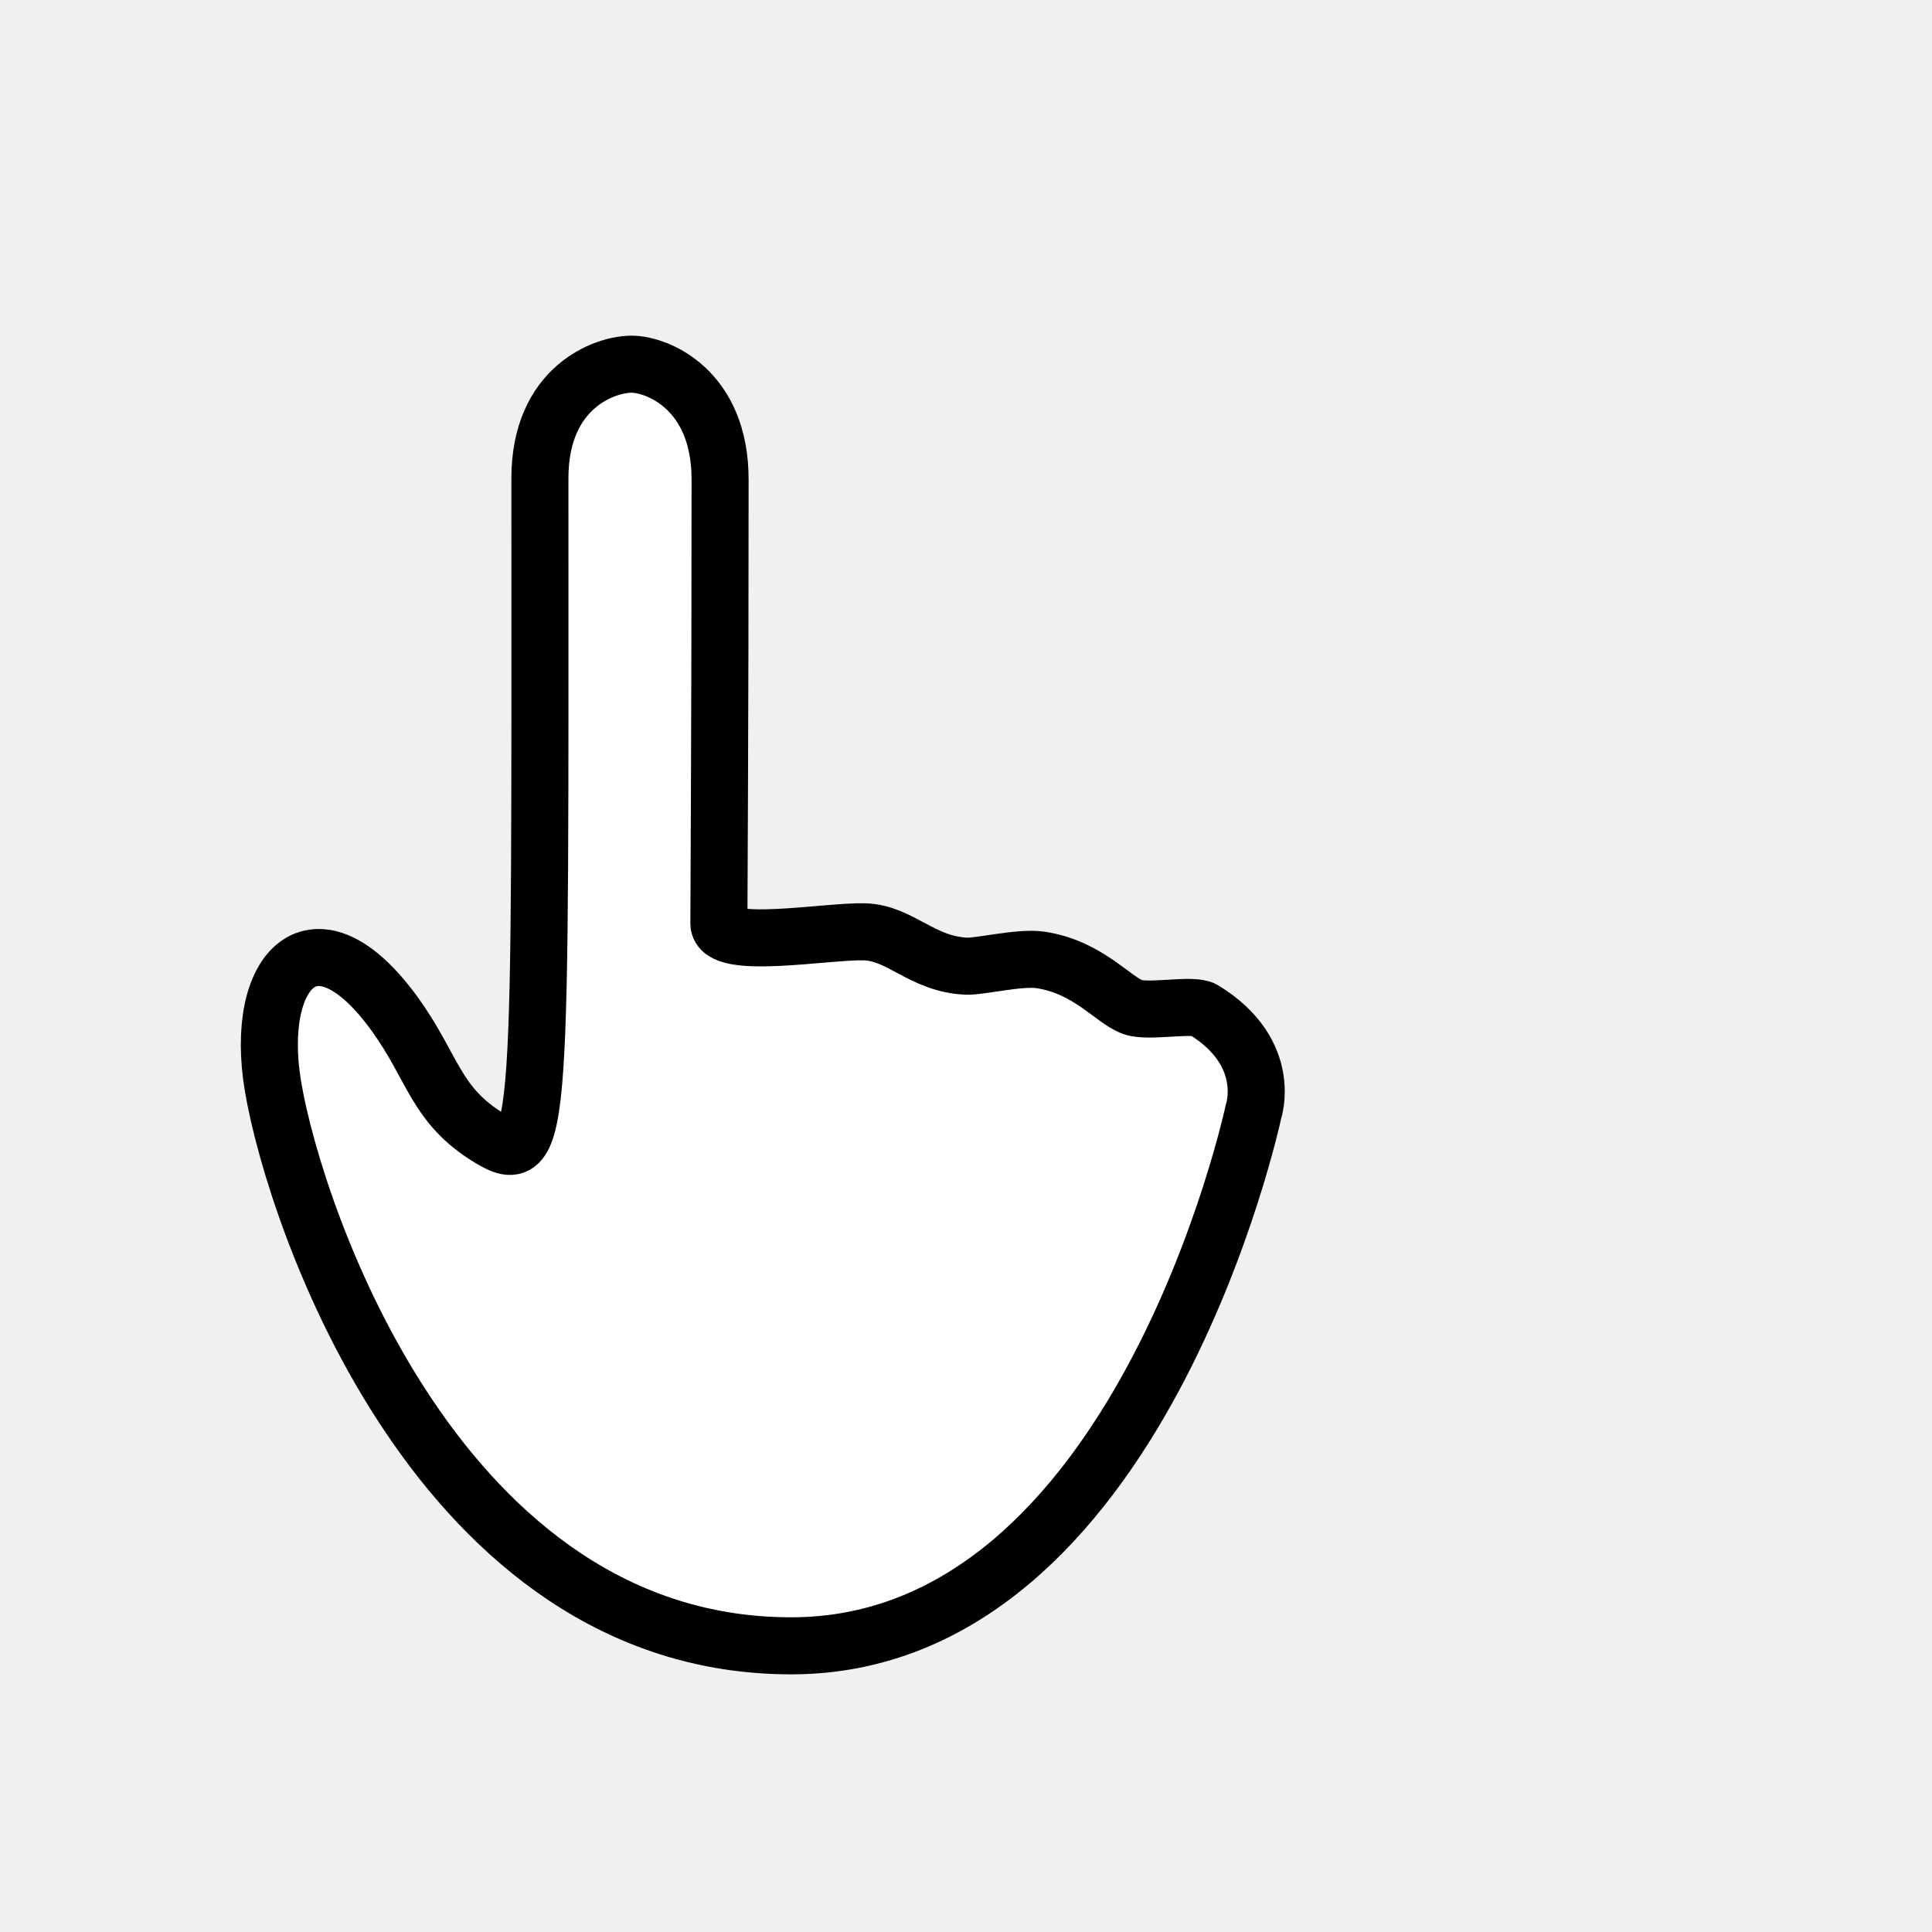
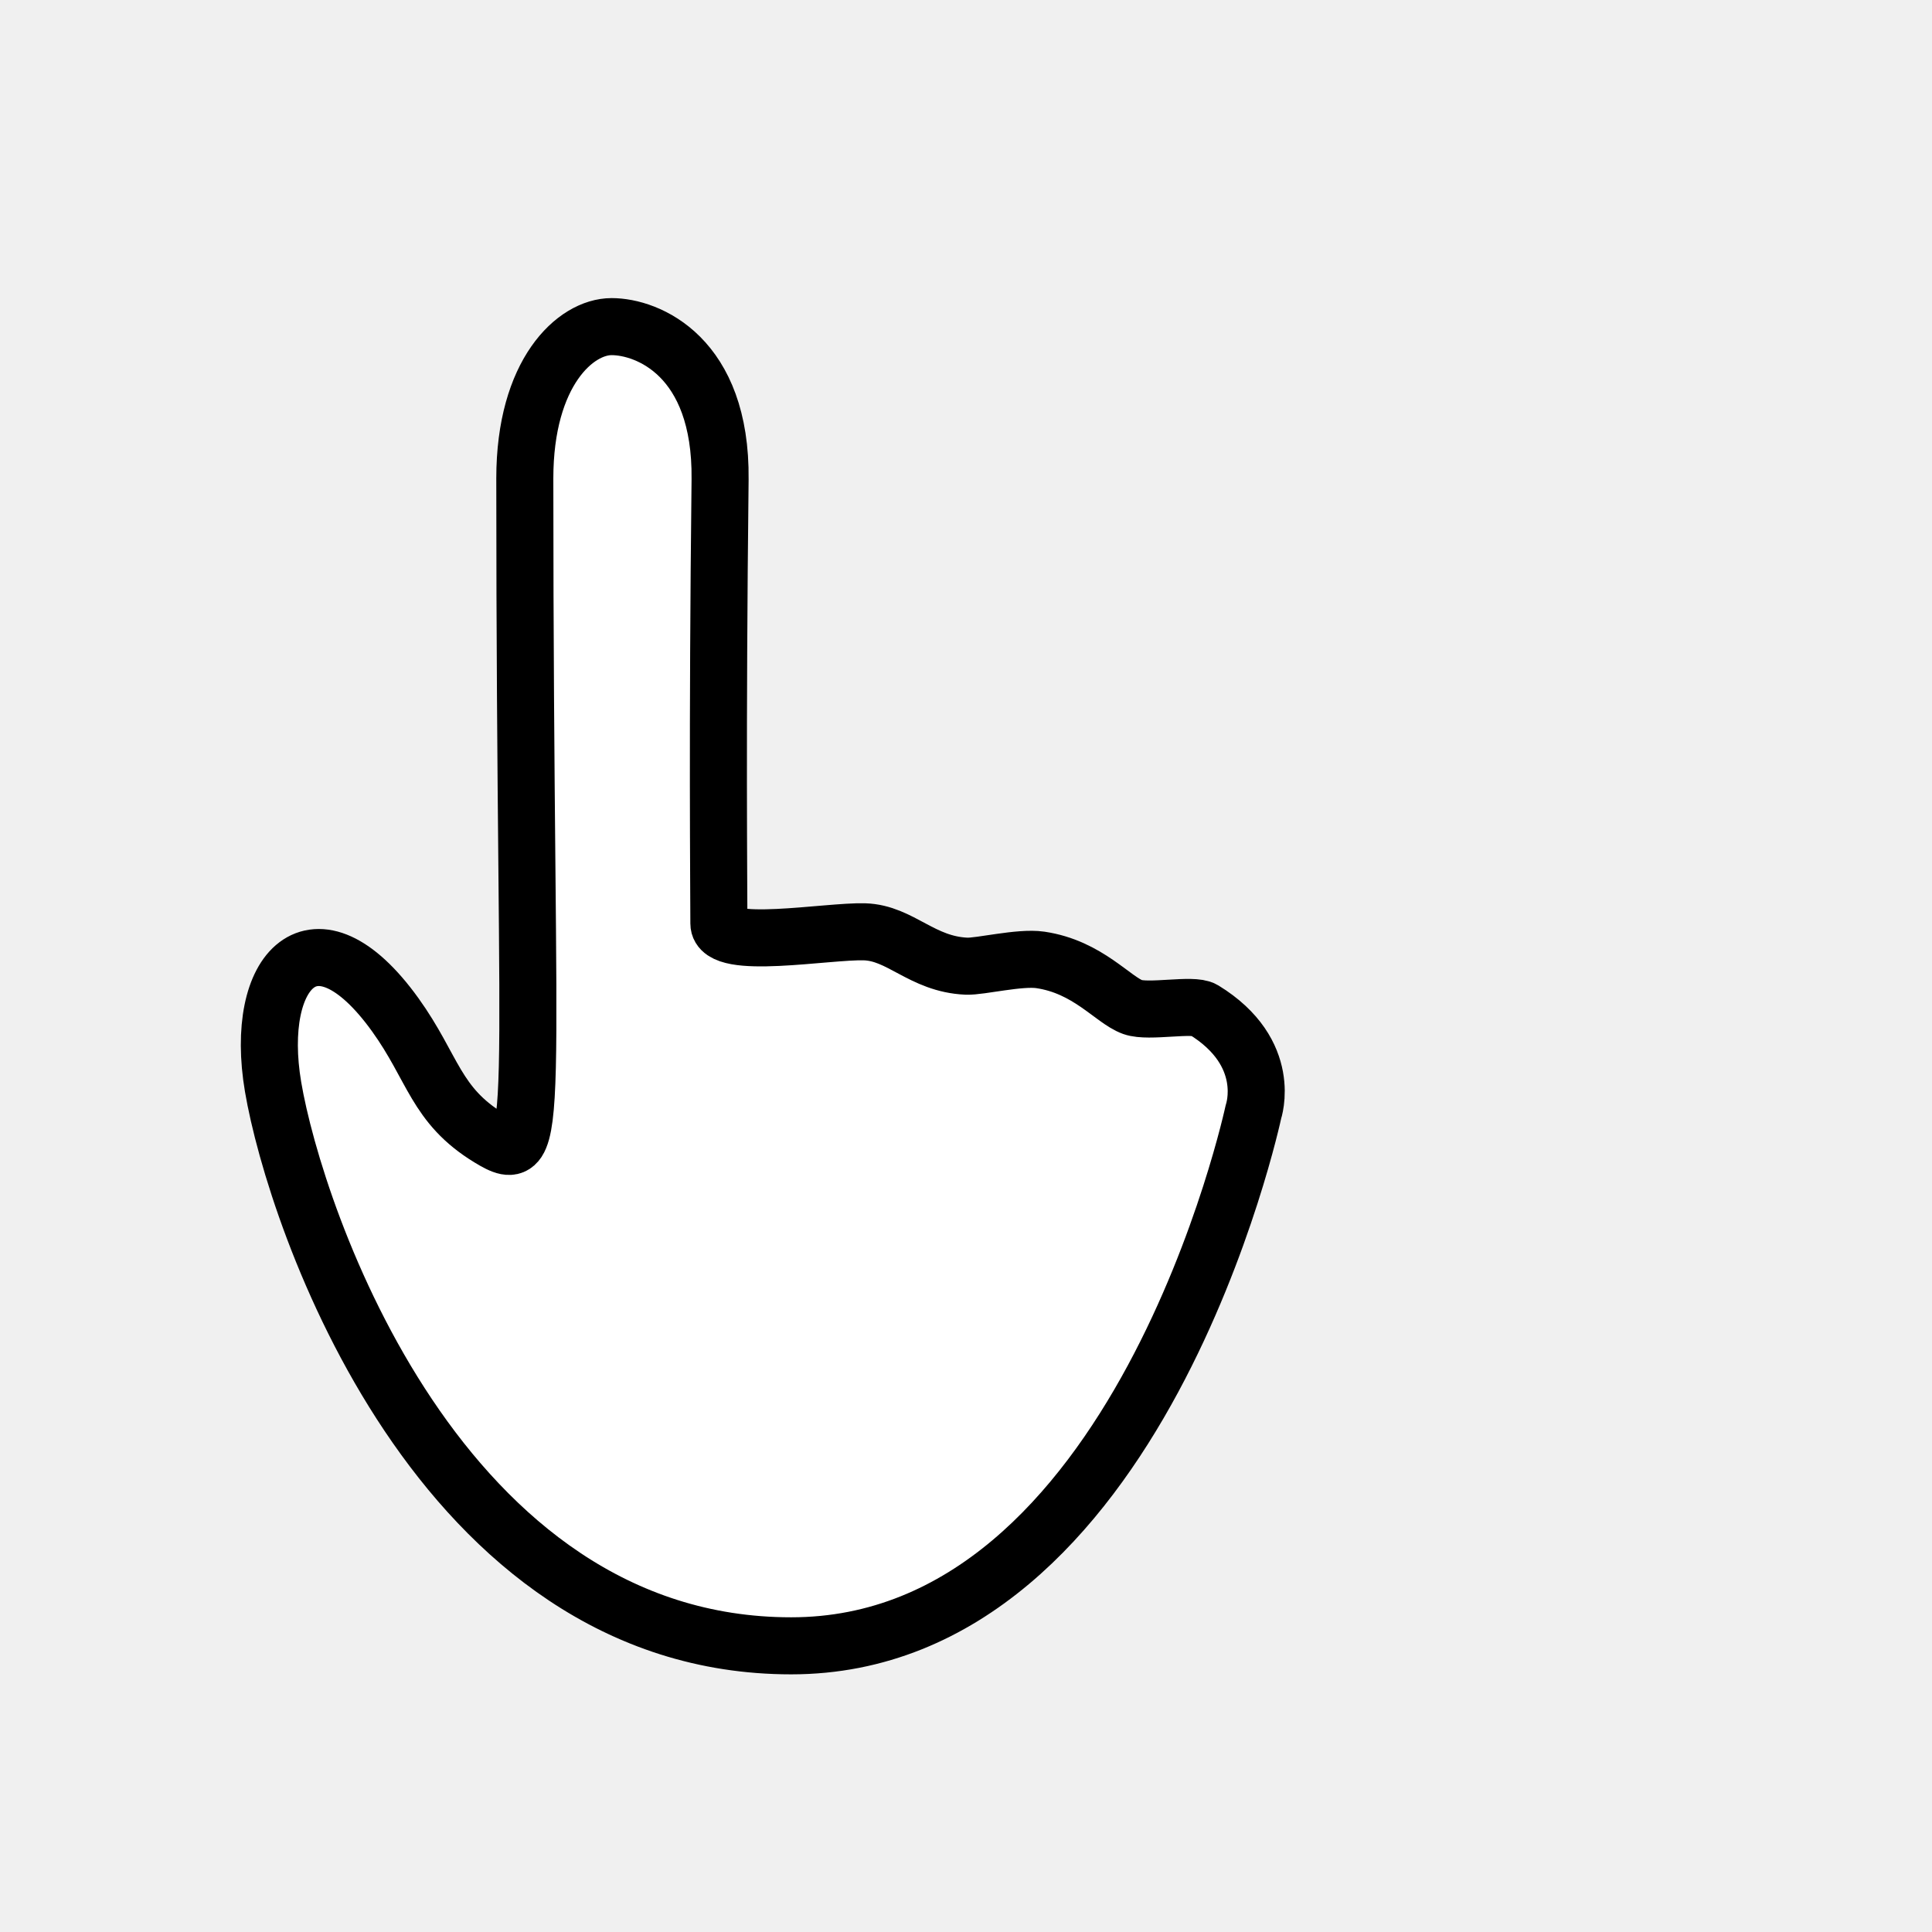
<svg xmlns="http://www.w3.org/2000/svg" width="256" height="256" viewBox="0 0 67.733 67.733" version="1.1" id="svg1">
  <defs id="defs1" />
  <g id="layer1">
    <g id="path1" />
    <g id="path2">
-       <path style="fill:#ffffff;stroke:#000000;stroke-width:2;stroke-linecap:round;stroke-linejoin:round;stroke-dasharray:none;paint-order:markers fill stroke" d="m 18.928,16.771 c -7.3e-5,23.038 0.122,24.282 -1.772,23.129 -1.894,-1.153 -1.959,-2.461 -3.3,-4.325 -2.817,-3.914 -4.977,-1.577 -4.282,2.529 0.773,4.571 5.821,19.596 18.163,19.596 12.22,0 16.208,-18.728 16.208,-18.728 0,0 0.715,-2.061 -1.747,-3.568 -0.376,-0.23 -1.922,0.105 -2.488,-0.097 -0.697,-0.249 -1.565,-1.407 -3.236,-1.654 -0.725,-0.107 -2.114,0.24 -2.59,0.22 -1.57,-0.068 -2.309,-1.166 -3.573,-1.205 -1.301,-0.04 -5.108,0.662 -5.108,-0.289 0,-1.166 0.042,-6.672 0.042,-15.575 0,-3.15 -2.198,-4.036 -3.104,-4.036 -0.928,0 -3.213,0.794 -3.213,4.003 z" id="path3-4" />
+       <path style="fill:#ffffff;stroke:#000000;stroke-width:2;stroke-linecap:round;stroke-linejoin:round;stroke-dasharray:none;paint-order:markers fill stroke" d="m 18.399,16.771 c -6.7e-5,23.038 0.651,24.282 -1.243,23.129 -1.894,-1.153 -1.959,-2.461 -3.3,-4.325 -2.817,-3.914 -4.977,-1.577 -4.282,2.529 0.773,4.571 5.821,19.596 18.163,19.596 12.22,0 16.208,-18.728 16.208,-18.728 0,0 0.715,-2.061 -1.747,-3.568 -0.376,-0.23 -1.922,0.105 -2.488,-0.097 -0.697,-0.249 -1.565,-1.407 -3.236,-1.654 -0.725,-0.107 -2.114,0.24 -2.59,0.22 -1.57,-0.068 -2.309,-1.166 -3.573,-1.205 -1.301,-0.04 -5.108,0.662 -5.108,-0.289 0,-1.166 -0.059,-6.672 0.042,-15.575 0.049,-4.311 -2.538,-5.353 -3.804,-5.353 -1.266,0 -3.042,1.608 -3.042,5.32 z" id="path3-4" />
    </g>
  </g>
</svg>
